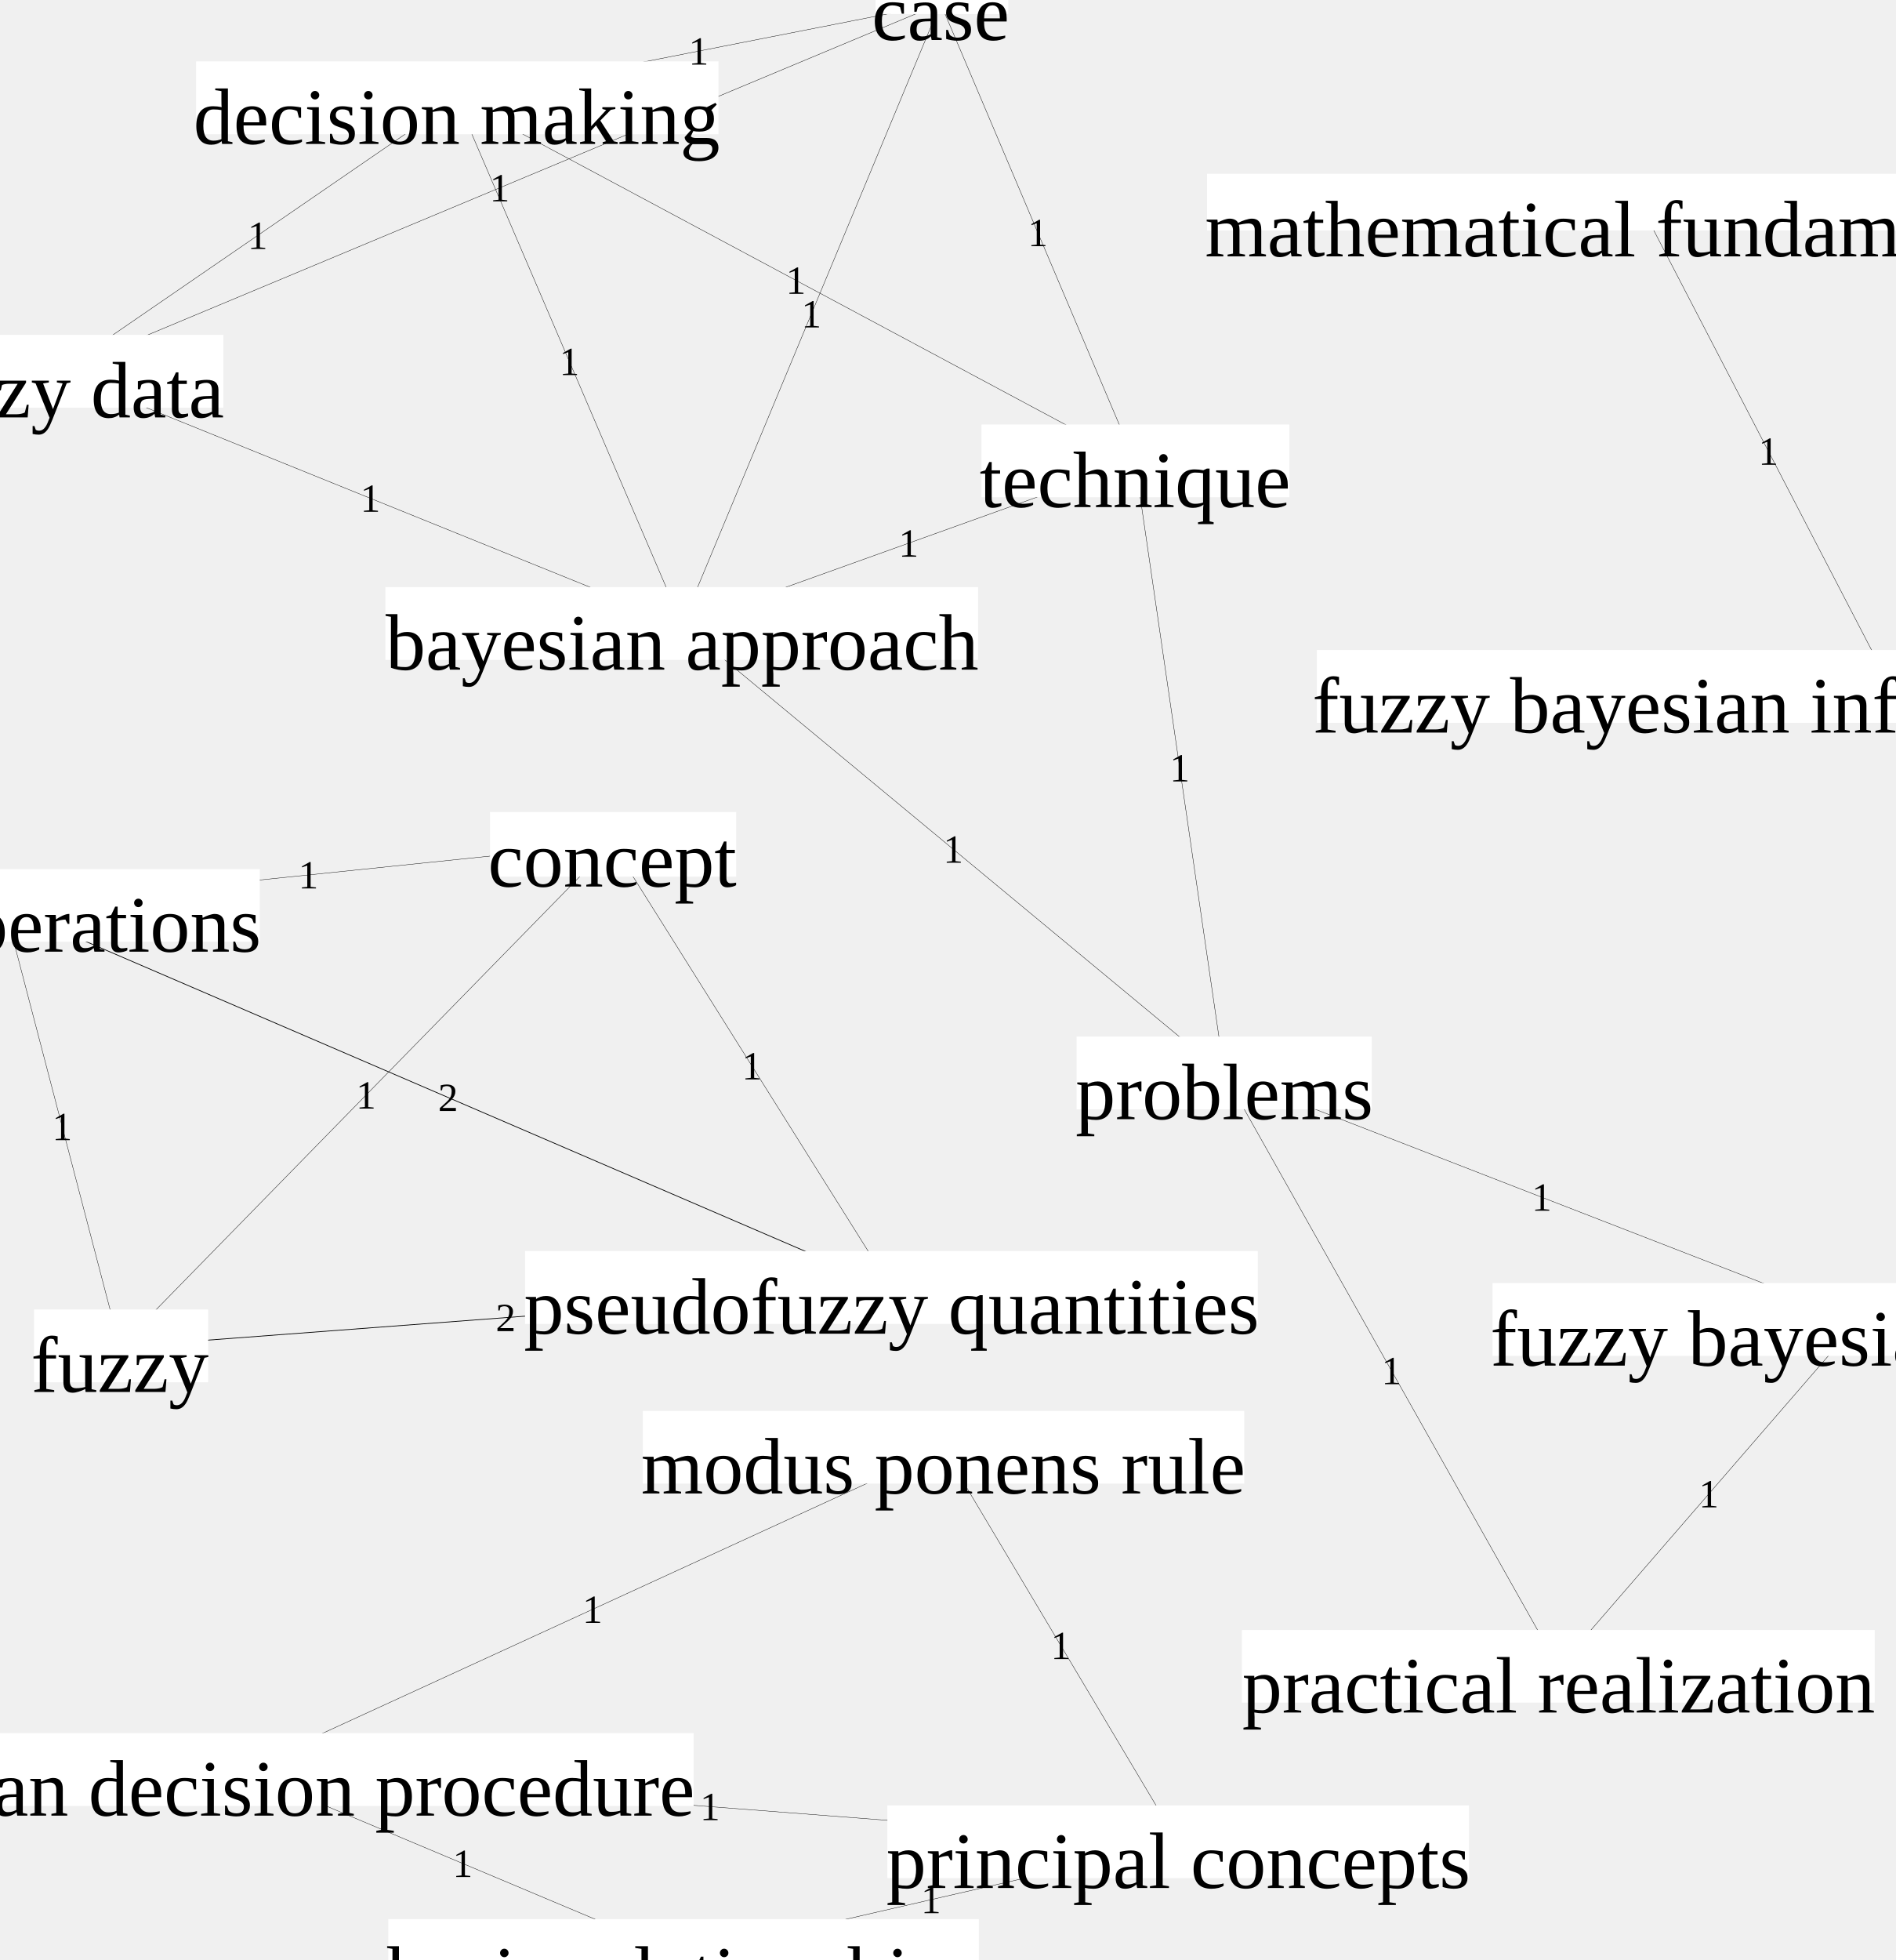
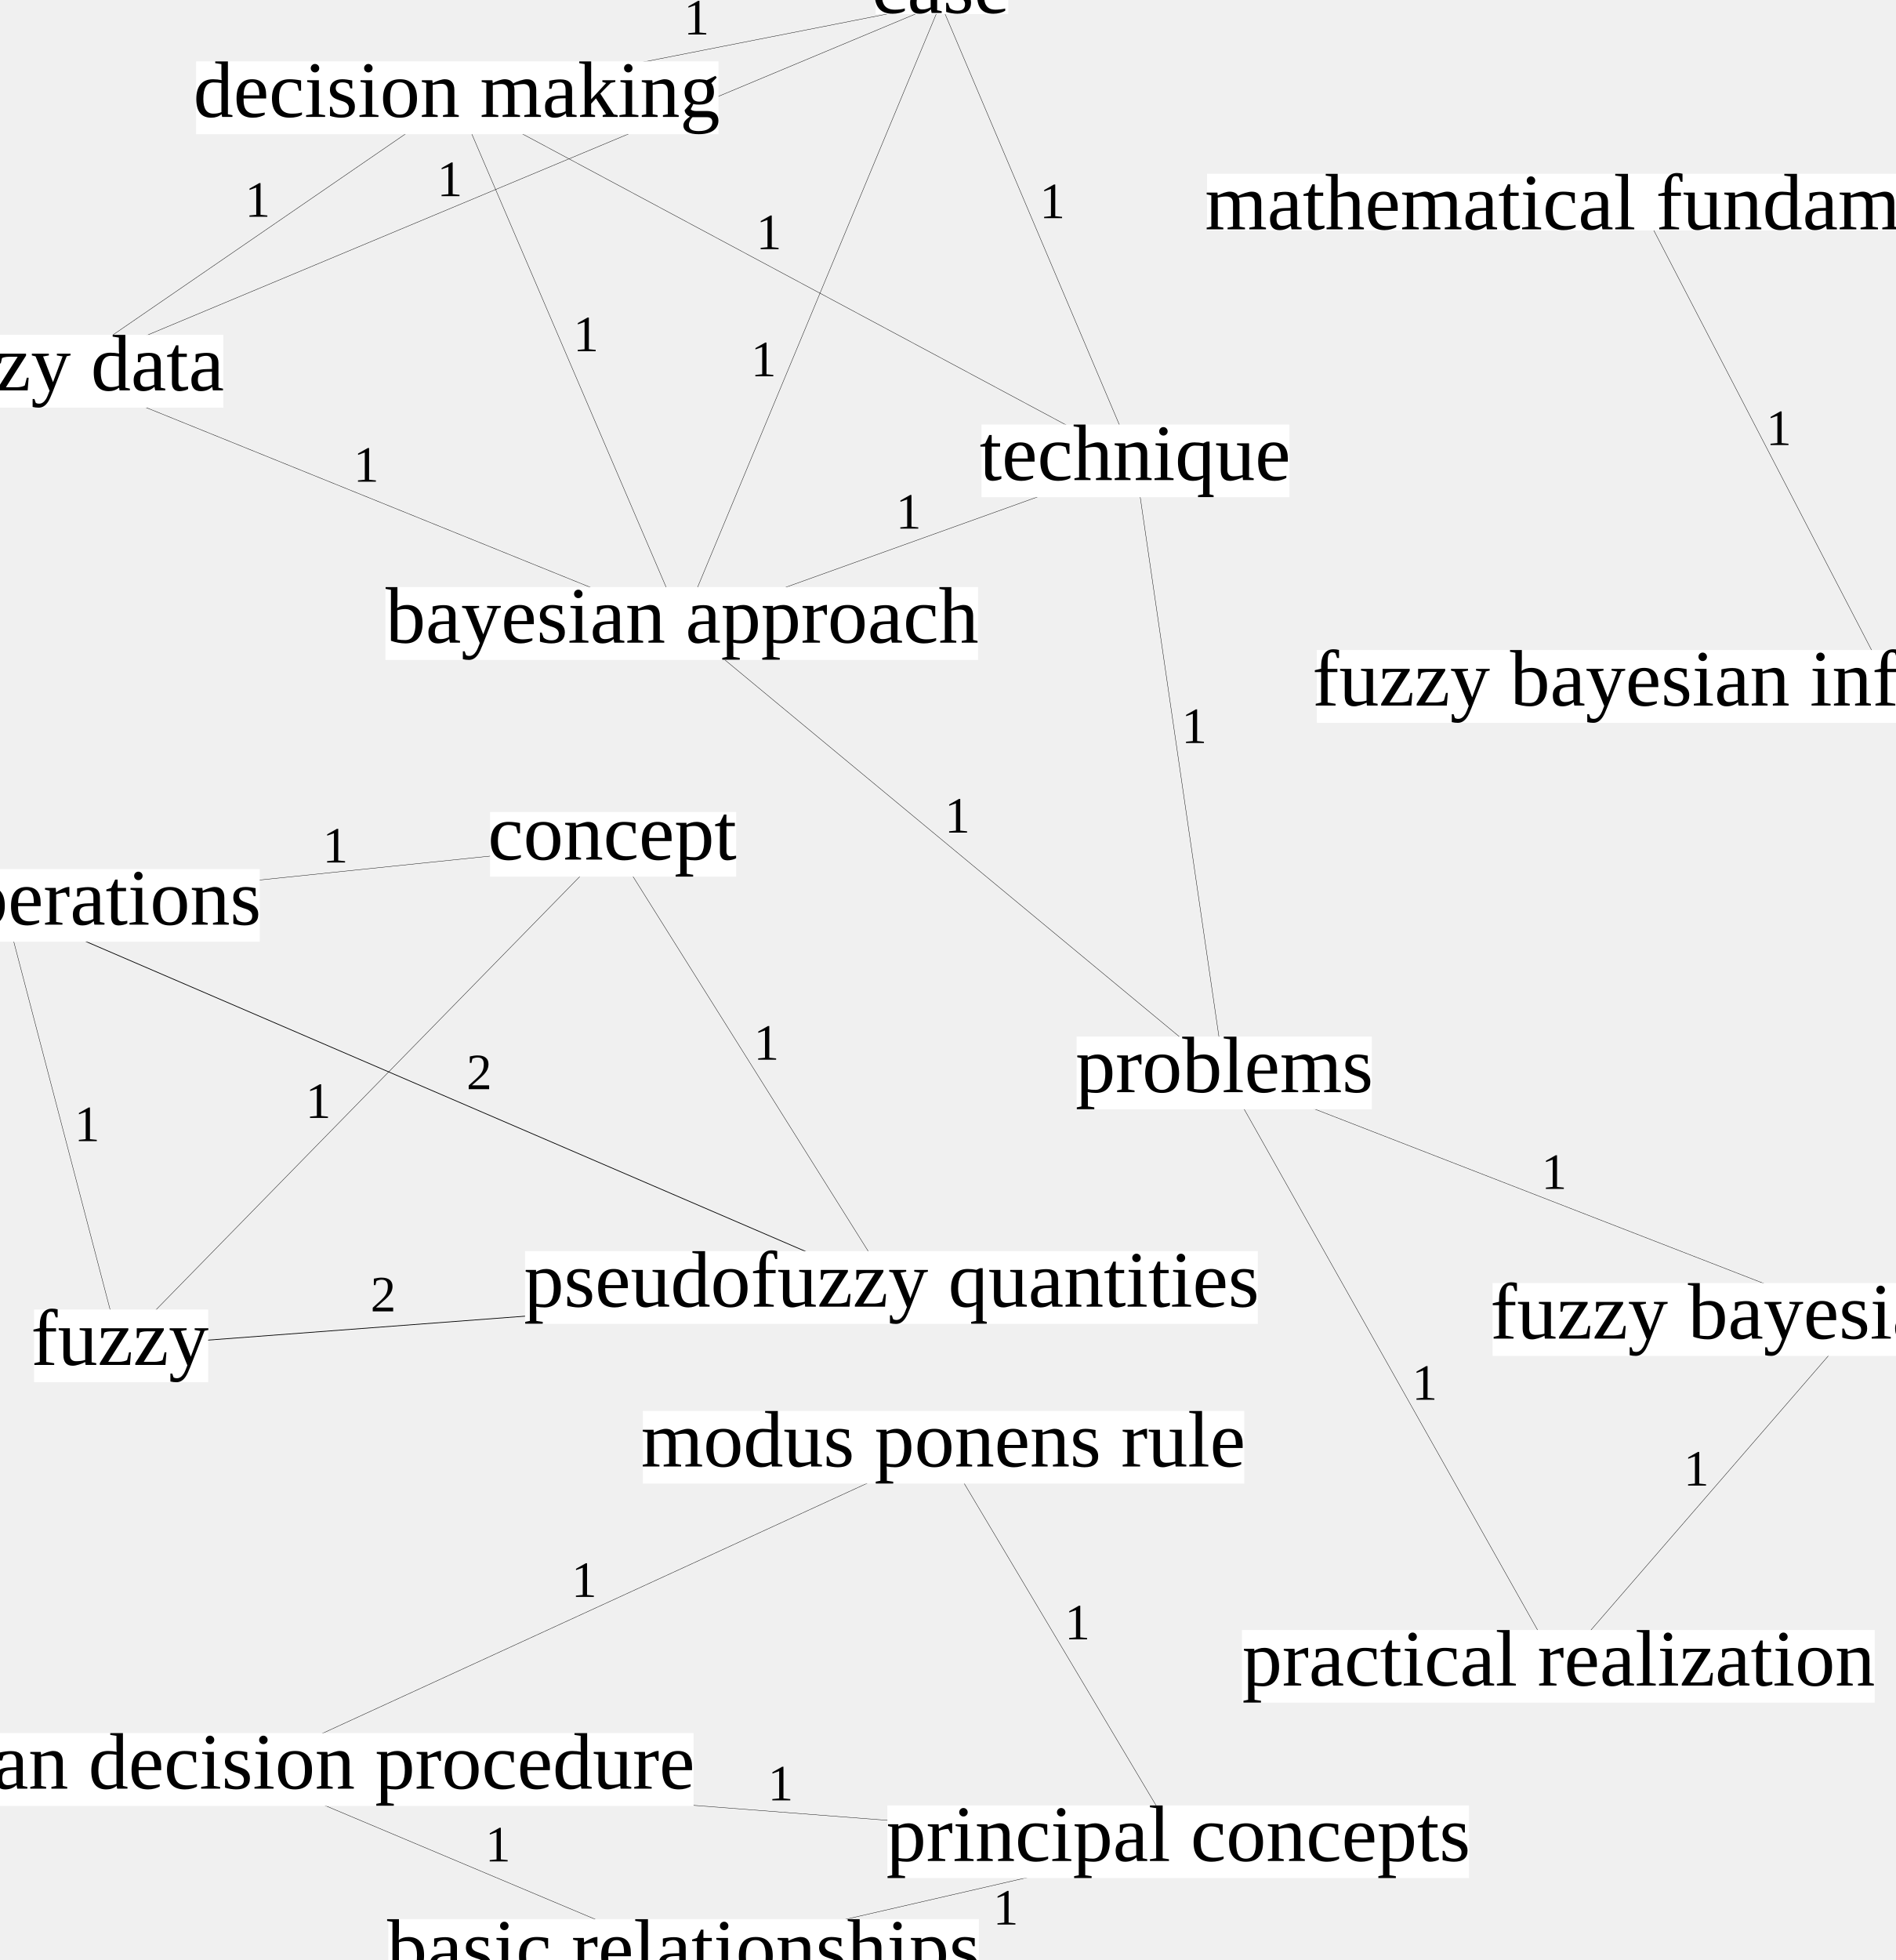
- <svg xmlns="http://www.w3.org/2000/svg" contentScriptType="text/ecmascript" width="595px" zoomAndPan="magnify" contentStyleType="text/css" viewBox="-2220 -2727 5207 5389" height="615px" preserveAspectRatio="xMidYMid meet" version="1.1">
-   <g id="edges">
-     <path fill="none" stroke-width="1" d="M -343.076,2652.451 L 1017.293,2339.807" class="basic_relationships principal_concepts" stroke-opacity="1.0" stroke="#000000" />
-     <path fill="none" stroke-width="1" d="M -343.076,2652.451 L -1558.68,2140.811" class="basic_relationships bayesian_decision_procedure" stroke-opacity="1.0" stroke="#000000" />
-     <path fill="none" stroke-width="1" d="M 1017.293,2339.807 L -1558.68,2140.811" class="principal_concepts bayesian_decision_procedure" stroke-opacity="1.0" stroke="#000000" />
-     <path fill="none" stroke-width="1" d="M -347.454,-1010.086 L 1143.876,225.949" class="bayesian_approach problems" stroke-opacity="1.0" stroke="#000000" />
-     <path fill="none" stroke-width="1" d="M -347.454,-1010.086 L 363.515,-2717.463" class="bayesian_approach case" stroke-opacity="1.0" stroke="#000000" />
-     <path fill="none" stroke-width="1" d="M -347.454,-1010.086 L 898.363,-1456.986" class="bayesian_approach technique" stroke-opacity="1.0" stroke="#000000" />
-     <path fill="none" stroke-width="1" d="M -347.454,-1010.086 L -967.408,-2455.534" class="bayesian_approach decision_making" stroke-opacity="1.0" stroke="#000000" />
-     <path fill="none" stroke-width="1" d="M -347.454,-1010.086 L -2062.071,-1703.682" class="bayesian_approach fuzzy_data" stroke-opacity="1.0" stroke="#000000" />
-     <path fill="none" stroke-width="1" d="M 363.515,-2717.463 L 898.363,-1456.986" class="case technique" stroke-opacity="1.0" stroke="#000000" />
-     <path fill="none" stroke-width="1" d="M 363.515,-2717.463 L -967.408,-2455.534" class="case decision_making" stroke-opacity="1.0" stroke="#000000" />
-     <path fill="none" stroke-width="1" d="M 363.515,-2717.463 L -2062.071,-1703.682" class="case fuzzy_data" stroke-opacity="1.0" stroke="#000000" />
-     <path fill="none" stroke-width="1" d="M 898.363,-1456.986 L 1143.876,225.949" class="technique problems" stroke-opacity="1.0" stroke="#000000" />
-     <path fill="none" stroke-width="1" d="M 898.363,-1456.986 L -967.408,-2455.534" class="technique decision_making" stroke-opacity="1.0" stroke="#000000" />
-     <path fill="none" stroke-width="1" d="M -967.408,-2455.534 L -2062.071,-1703.682" class="decision_making fuzzy_data" stroke-opacity="1.0" stroke="#000000" />
-     <path fill="none" stroke-width="1" d="M 2977.054,-837.116 L 2303.202,-2135.35" class="fuzzy_bayesian_inference_techniques mathematical_fundamentals" stroke-opacity="1.0" stroke="#000000" />
-     <path fill="none" stroke-width="1" d="M -2210.841,-234.633 L -1893.844,975.921" class="main_operations fuzzy" stroke-opacity="1.0" stroke="#000000" />
-     <path fill="none" stroke-width="2" d="M -2210.841,-234.633 L 228.672,815.607" class="main_operations pseudofuzzy_quantities" stroke-opacity="1.0" stroke="#000000" />
-     <path fill="none" stroke-width="1" d="M -2210.841,-234.633 L -539.677,-408.085" class="main_operations concept" stroke-opacity="1.0" stroke="#000000" />
-     <path fill="none" stroke-width="2" d="M -1893.844,975.921 L 228.672,815.607" class="fuzzy pseudofuzzy_quantities" stroke-opacity="1.0" stroke="#000000" />
-     <path fill="none" stroke-width="1" d="M -1893.844,975.921 L -539.677,-408.085" class="fuzzy concept" stroke-opacity="1.0" stroke="#000000" />
-     <path fill="none" stroke-width="1" d="M -539.677,-408.085 L 228.672,815.607" class="concept pseudofuzzy_quantities" stroke-opacity="1.0" stroke="#000000" />
-     <path fill="none" stroke-width="1" d="M 2063.143,1857.413 L 1143.876,225.949" class="practical_realization problems" stroke-opacity="1.0" stroke="#000000" />
-     <path fill="none" stroke-width="1" d="M 2063.143,1857.413 L 2889.289,903.479" class="practical_realization fuzzy_bayesian_method" stroke-opacity="1.0" stroke="#000000" />
-     <path fill="none" stroke-width="1" d="M 370.812,1255.167 L 1017.293,2339.807" class="modus_ponens_rule principal_concepts" stroke-opacity="1.0" stroke="#000000" />
-     <path fill="none" stroke-width="1" d="M 370.812,1255.167 L -1558.68,2140.811" class="modus_ponens_rule bayesian_decision_procedure" stroke-opacity="1.0" stroke="#000000" />
-     <path fill="none" stroke-width="1" d="M 2889.289,903.479 L 1143.876,225.949" class="fuzzy_bayesian_method problems" stroke-opacity="1.0" stroke="#000000" />
-   </g>
-   <g id="nodes">
-     <circle fill-opacity="1.0" fill="#999999" r="10.0" cx="-343.076" class="basic_relationships" cy="2652.451" stroke="#000000" stroke-opacity="1.0" stroke-width="1.0" />
-     <circle fill-opacity="1.0" fill="#999999" r="10.0" cx="1017.293" class="principal_concepts" cy="2339.807" stroke="#000000" stroke-opacity="1.0" stroke-width="1.0" />
-     <circle fill-opacity="1.0" fill="#999999" r="10.0" cx="-1558.68" class="bayesian_decision_procedure" cy="2140.811" stroke="#000000" stroke-opacity="1.0" stroke-width="1.0" />
-     <circle fill-opacity="1.0" fill="#999999" r="10.0" cx="-347.454" class="bayesian_approach" cy="-1010.086" stroke="#000000" stroke-opacity="1.0" stroke-width="1.0" />
-     <circle fill-opacity="1.0" fill="#999999" r="10.0" cx="1143.876" class="problems" cy="225.949" stroke="#000000" stroke-opacity="1.0" stroke-width="1.0" />
-     <circle fill-opacity="1.0" fill="#999999" r="10.0" cx="363.515" class="case" cy="-2717.463" stroke="#000000" stroke-opacity="1.0" stroke-width="1.0" />
-     <circle fill-opacity="1.0" fill="#999999" r="10.0" cx="898.363" class="technique" cy="-1456.986" stroke="#000000" stroke-opacity="1.0" stroke-width="1.0" />
-     <circle fill-opacity="1.0" fill="#999999" r="10.0" cx="-967.408" class="decision_making" cy="-2455.534" stroke="#000000" stroke-opacity="1.0" stroke-width="1.0" />
-     <circle fill-opacity="1.0" fill="#999999" r="10.0" cx="-2062.071" class="fuzzy_data" cy="-1703.682" stroke="#000000" stroke-opacity="1.0" stroke-width="1.0" />
-     <circle fill-opacity="1.0" fill="#999999" r="10.0" cx="2977.054" class="fuzzy_bayesian_inference_techniques" cy="-837.116" stroke="#000000" stroke-opacity="1.0" stroke-width="1.0" />
-     <circle fill-opacity="1.0" fill="#999999" r="10.0" cx="2303.202" class="mathematical_fundamentals" cy="-2135.35" stroke="#000000" stroke-opacity="1.0" stroke-width="1.0" />
-     <circle fill-opacity="1.0" fill="#999999" r="10.0" cx="-2210.841" class="main_operations" cy="-234.633" stroke="#000000" stroke-opacity="1.0" stroke-width="1.0" />
-     <circle fill-opacity="1.0" fill="#999999" r="10.0" cx="-1893.844" class="fuzzy" cy="975.921" stroke="#000000" stroke-opacity="1.0" stroke-width="1.0" />
-     <circle fill-opacity="1.0" fill="#999999" r="10.0" cx="228.672" class="pseudofuzzy_quantities" cy="815.607" stroke="#000000" stroke-opacity="1.0" stroke-width="1.0" />
-     <circle fill-opacity="1.0" fill="#999999" r="10.0" cx="-539.677" class="concept" cy="-408.085" stroke="#000000" stroke-opacity="1.0" stroke-width="1.0" />
-     <circle fill-opacity="1.0" fill="#999999" r="10.0" cx="2063.143" class="practical_realization" cy="1857.413" stroke="#000000" stroke-opacity="1.0" stroke-width="1.0" />
-     <circle fill-opacity="1.0" fill="#999999" r="10.0" cx="370.812" class="modus_ponens_rule" cy="1255.167" stroke="#000000" stroke-opacity="1.0" stroke-width="1.0" />
-     <circle fill-opacity="1.0" fill="#999999" r="10.0" cx="2889.289" class="fuzzy_bayesian_method" cy="903.479" stroke="#000000" stroke-opacity="1.0" stroke-width="1.0" />
-   </g>
-   <g id="node-labels">
-     <rect fill="#ffffff" x="-1155.418" width="1624.111" height="199.805" y="2549.648" opacity="1.0" />
-     <text font-size="220" x="-343.076" y="2702.402" fill="#000000" style="text-anchor: middle; dominant-baseline: central;" font-family="Times New Roman" class="basic_relationships">
-             basic relationships
-         </text>
-     <rect fill="#ffffff" x="217.089" width="1599.619" height="199.805" y="2237.004" opacity="1.0" />
-     <text font-size="220" x="1017.293" y="2389.758" fill="#000000" style="text-anchor: middle; dominant-baseline: central;" font-family="Times New Roman" class="principal_concepts">
-             principal concepts
-         </text>
-     <rect fill="#ffffff" x="-2802.374" width="2486.602" height="200.234" y="2038.116" opacity="1.0" />
-     <text font-size="220" x="-1558.68" y="2190.87" fill="#000000" style="text-anchor: middle; dominant-baseline: central;" font-family="Times New Roman" class="bayesian_decision_procedure">
-             bayesian decision procedure
-         </text>
-     <rect fill="#ffffff" x="-1163.43" width="1630.02" height="200.234" y="-1112.782" opacity="1.0" />
-     <text font-size="220" x="-347.454" y="-960.028" fill="#000000" style="text-anchor: middle; dominant-baseline: central;" font-family="Times New Roman" class="bayesian_approach">
-             bayesian approach
-         </text>
-     <rect fill="#ffffff" x="737.589" width="811.787" height="199.805" y="123.146" opacity="1.0" />
-     <text font-size="220" x="1143.876" y="275.9" fill="#000000" style="text-anchor: middle; dominant-baseline: central;" font-family="Times New Roman" class="problems">
-             problems
-         </text>
-     <rect fill="#ffffff" x="184.747" width="364.805" height="104.414" y="-2792.766" opacity="1.0" />
-     <text font-size="220" x="363.515" y="-2691.36" fill="#000000" style="text-anchor: middle; dominant-baseline: central;" font-family="Times New Roman" class="case">
-             case
-         </text>
-     <rect fill="#ffffff" x="475.909" width="846.807" height="199.805" y="-1559.789" opacity="1.0" />
-     <text font-size="220" x="898.363" y="-1407.035" fill="#000000" style="text-anchor: middle; dominant-baseline: central;" font-family="Times New Roman" class="technique">
-             technique
-         </text>
-     <rect fill="#ffffff" x="-1684.127" width="1436.768" height="200.234" y="-2558.23" opacity="1.0" />
-     <text font-size="220" x="-967.408" y="-2405.476" fill="#000000" style="text-anchor: middle; dominant-baseline: central;" font-family="Times New Roman" class="decision_making">
-             decision making
-         </text>
-     <rect fill="#ffffff" x="-2510.163" width="901.055" height="200.234" y="-1806.377" opacity="1.0" />
-     <text font-size="220" x="-2062.071" y="-1653.623" fill="#000000" style="text-anchor: middle; dominant-baseline: central;" font-family="Times New Roman" class="fuzzy_data">
-             fuzzy data
-         </text>
-     <rect fill="#ffffff" x="1398.256" width="3166.045" height="200.234" y="-939.811" opacity="1.0" />
-     <text font-size="220" x="2977.054" y="-787.057" fill="#000000" style="text-anchor: middle; dominant-baseline: central;" font-family="Times New Roman" class="fuzzy_bayesian_inference_techniques">
-             fuzzy bayesian inference techniques
-         </text>
-     <rect fill="#ffffff" x="1096.3" width="2415.596" height="155.762" y="-2249.164" opacity="1.0" />
-     <text font-size="220" x="2303.202" y="-2096.41" fill="#000000" style="text-anchor: middle; dominant-baseline: central;" font-family="Times New Roman" class="mathematical_fundamentals">
-             mathematical fundamentals
-         </text>
-     <rect fill="#ffffff" x="-2910.82" width="1401.748" height="199.805" y="-337.436" opacity="1.0" />
-     <text font-size="220" x="-2210.841" y="-184.682" fill="#000000" style="text-anchor: middle; dominant-baseline: central;" font-family="Times New Roman" class="main_operations">
-             main operations
-         </text>
-     <rect fill="#ffffff" x="-2129.635" width="478.779" height="200.02" y="873.386" opacity="1.0" />
-     <text font-size="220" x="-1893.844" y="1025.926" fill="#000000" style="text-anchor: middle; dominant-baseline: central;" font-family="Times New Roman" class="fuzzy">
-             fuzzy
-         </text>
-     <rect fill="#ffffff" x="-779.339" width="2015.234" height="200.234" y="712.912" opacity="1.0" />
-     <text font-size="220" x="228.672" y="865.666" fill="#000000" style="text-anchor: middle; dominant-baseline: central;" font-family="Times New Roman" class="pseudofuzzy_quantities">
-             pseudofuzzy quantities
-         </text>
-     <rect fill="#ffffff" x="-875.711" width="676.865" height="177.783" y="-494.371" opacity="1.0" />
-     <text font-size="220" x="-539.677" y="-363.639" fill="#000000" style="text-anchor: middle; dominant-baseline: central;" font-family="Times New Roman" class="concept">
-             concept
-         </text>
-     <rect fill="#ffffff" x="1192.113" width="1740.342" height="199.805" y="1754.61" opacity="1.0" />
-     <text font-size="220" x="2063.143" y="1907.364" fill="#000000" style="text-anchor: middle; dominant-baseline: central;" font-family="Times New Roman" class="practical_realization">
-             practical realization
-         </text>
-     <rect fill="#ffffff" x="-455.387" width="1653.975" height="199.805" y="1152.364" opacity="1.0" />
-     <text font-size="220" x="370.812" y="1305.118" fill="#000000" style="text-anchor: middle; dominant-baseline: central;" font-family="Times New Roman" class="modus_ponens_rule">
-             modus ponens rule
-         </text>
-     <rect fill="#ffffff" x="1881.421" width="2020.176" height="200.234" y="800.784" opacity="1.0" />
-     <text font-size="220" x="2889.289" y="953.538" fill="#000000" style="text-anchor: middle; dominant-baseline: central;" font-family="Times New Roman" class="fuzzy_bayesian_method">
-             fuzzy bayesian method
-         </text>
-   </g>
-   <g id="edge-labels">
-     <text font-size="110" x="337.108" y="2496.129" fill="#000000" style="text-anchor: middle; dominant-baseline: central;" font-family="Times New Roman" class="1">
-             1
-         </text>
-     <text font-size="110" x="-950.878" y="2396.631" fill="#000000" style="text-anchor: middle; dominant-baseline: central;" font-family="Times New Roman" class="2">
-             1
-         </text>
-     <text font-size="110" x="-270.694" y="2240.309" fill="#000000" style="text-anchor: middle; dominant-baseline: central;" font-family="Times New Roman" class="18">
-             1
-         </text>
-     <text font-size="110" x="398.211" y="-392.069" fill="#000000" style="text-anchor: middle; dominant-baseline: central;" font-family="Times New Roman" class="3">
-             1
-         </text>
-     <text font-size="110" x="8.03" y="-1863.775" fill="#000000" style="text-anchor: middle; dominant-baseline: central;" font-family="Times New Roman" class="22">
-             1
-         </text>
-     <text font-size="110" x="275.455" y="-1233.536" fill="#000000" style="text-anchor: middle; dominant-baseline: central;" font-family="Times New Roman" class="23">
-             1
-         </text>
-     <text font-size="110" x="-657.431" y="-1732.81" fill="#000000" style="text-anchor: middle; dominant-baseline: central;" font-family="Times New Roman" class="24">
-             1
-         </text>
-     <text font-size="110" x="-1204.763" y="-1356.884" fill="#000000" style="text-anchor: middle; dominant-baseline: central;" font-family="Times New Roman" class="21">
-             1
-         </text>
-     <text font-size="110" x="630.939" y="-2087.225" fill="#000000" style="text-anchor: middle; dominant-baseline: central;" font-family="Times New Roman" class="4">
-             1
-         </text>
-     <text font-size="110" x="-301.946" y="-2586.499" fill="#000000" style="text-anchor: middle; dominant-baseline: central;" font-family="Times New Roman" class="5">
-             1
-         </text>
-     <text font-size="110" x="-849.278" y="-2210.572" fill="#000000" style="text-anchor: middle; dominant-baseline: central;" font-family="Times New Roman" class="6">
-             1
-         </text>
-     <text font-size="110" x="1021.12" y="-615.519" fill="#000000" style="text-anchor: middle; dominant-baseline: central;" font-family="Times New Roman" class="17">
-             1
-         </text>
-     <text font-size="110" x="-34.522" y="-1956.261" fill="#000000" style="text-anchor: middle; dominant-baseline: central;" font-family="Times New Roman" class="16">
-             1
-         </text>
-     <text font-size="110" x="-1514.739" y="-2079.608" fill="#000000" style="text-anchor: middle; dominant-baseline: central;" font-family="Times New Roman" class="20">
-             1
-         </text>
-     <text font-size="110" x="2640.128" y="-1486.233" fill="#000000" style="text-anchor: middle; dominant-baseline: central;" font-family="Times New Roman" class="7">
-             1
-         </text>
-     <text font-size="110" x="-2052.343" y="370.644" fill="#000000" style="text-anchor: middle; dominant-baseline: central;" font-family="Times New Roman" class="8">
-             1
-         </text>
-     <text font-size="110" x="-991.085" y="290.487" fill="#000000" style="text-anchor: middle; dominant-baseline: central;" font-family="Times New Roman" class="9">
-             2
-         </text>
-     <text font-size="110" x="-1375.259" y="-321.359" fill="#000000" style="text-anchor: middle; dominant-baseline: central;" font-family="Times New Roman" class="10">
-             1
-         </text>
-     <text font-size="110" x="-832.586" y="895.764" fill="#000000" style="text-anchor: middle; dominant-baseline: central;" font-family="Times New Roman" class="14">
-             2
-         </text>
-     <text font-size="110" x="-1216.761" y="283.918" fill="#000000" style="text-anchor: middle; dominant-baseline: central;" font-family="Times New Roman" class="15">
-             1
-         </text>
-     <text font-size="110" x="-155.502" y="203.761" fill="#000000" style="text-anchor: middle; dominant-baseline: central;" font-family="Times New Roman" class="19">
-             1
-         </text>
-     <text font-size="110" x="1603.51" y="1041.681" fill="#000000" style="text-anchor: middle; dominant-baseline: central;" font-family="Times New Roman" class="11">
-             1
-         </text>
-     <text font-size="110" x="2476.216" y="1380.446" fill="#000000" style="text-anchor: middle; dominant-baseline: central;" font-family="Times New Roman" class="26">
-             1
-         </text>
-     <text font-size="110" x="694.053" y="1797.487" fill="#000000" style="text-anchor: middle; dominant-baseline: central;" font-family="Times New Roman" class="12">
-             1
-         </text>
-     <text font-size="110" x="-593.934" y="1697.989" fill="#000000" style="text-anchor: middle; dominant-baseline: central;" font-family="Times New Roman" class="13">
-             1
-         </text>
-     <text font-size="110" x="2016.583" y="564.714" fill="#000000" style="text-anchor: middle; dominant-baseline: central;" font-family="Times New Roman" class="25">
-             1
-         </text>
-   </g>
+ <svg xmlns="http://www.w3.org/2000/svg" contentScriptType="text/ecmascript" width="595px" zoomAndPan="magnify" contentStyleType="text/css" viewBox="-2220 -2727 5207 5389" height="615px" preserveAspectRatio="xMidYMid meet" version="1.1" id="svg2">
+   <defs id="defs222" />
+   <path style="fill:none;stroke:#000000;stroke-width:1;stroke-opacity:1" id="path5" class="basic_relationships principal_concepts" d="M -343.076,2652.451 1017.293,2339.807" />
+   <path style="fill:none;stroke:#000000;stroke-width:1;stroke-opacity:1" id="path7" class="basic_relationships bayesian_decision_procedure" d="M -343.076,2652.451 -1558.68,2140.811" />
+   <path style="fill:none;stroke:#000000;stroke-width:1;stroke-opacity:1" id="path9" class="principal_concepts bayesian_decision_procedure" d="M 1017.293,2339.807 -1558.68,2140.811" />
+   <path style="fill:none;stroke:#000000;stroke-width:1;stroke-opacity:1" id="path11" class="bayesian_approach problems" d="M -347.454,-1010.086 1143.876,225.949" />
+   <path style="fill:none;stroke:#000000;stroke-width:1;stroke-opacity:1" id="path13" class="bayesian_approach case" d="M -347.454,-1010.086 363.515,-2717.463" />
+   <path style="fill:none;stroke:#000000;stroke-width:1;stroke-opacity:1" id="path15" class="bayesian_approach technique" d="M -347.454,-1010.086 898.363,-1456.986" />
+   <path style="fill:none;stroke:#000000;stroke-width:1;stroke-opacity:1" id="path17" class="bayesian_approach decision_making" d="m -347.454,-1010.086 -619.954,-1445.448" />
+   <path style="fill:none;stroke:#000000;stroke-width:1;stroke-opacity:1" id="path19" class="bayesian_approach fuzzy_data" d="M -347.454,-1010.086 -2062.071,-1703.682" />
+   <path style="fill:none;stroke:#000000;stroke-width:1;stroke-opacity:1" id="path21" class="case technique" d="m 363.515,-2717.463 534.849,1260.477" />
+   <path style="fill:none;stroke:#000000;stroke-width:1;stroke-opacity:1" id="path23" class="case decision_making" d="m 363.515,-2717.463 -1330.923,261.929" />
+   <path style="fill:none;stroke:#000000;stroke-width:1;stroke-opacity:1" id="path25" class="case fuzzy_data" d="M 363.515,-2717.463 -2062.071,-1703.682" />
+   <path style="fill:none;stroke:#000000;stroke-width:1;stroke-opacity:1" id="path27" class="technique problems" d="M 898.363,-1456.986 1143.876,225.949" />
+   <path style="fill:none;stroke:#000000;stroke-width:1;stroke-opacity:1" id="path29" class="technique decision_making" d="M 898.363,-1456.986 -967.408,-2455.534" />
+   <path style="fill:none;stroke:#000000;stroke-width:1;stroke-opacity:1" id="path31" class="decision_making fuzzy_data" d="m -967.408,-2455.534 -1094.663,751.853" />
+   <path style="fill:none;stroke:#000000;stroke-width:1;stroke-opacity:1" id="path33" class="fuzzy_bayesian_inference_techniques mathematical_fundamentals" d="M 2977.054,-837.116 2303.202,-2135.35" />
+   <path style="fill:none;stroke:#000000;stroke-width:1;stroke-opacity:1" id="path35" class="main_operations fuzzy" d="m -2210.841,-234.633 316.997,1210.554" />
+   <path style="fill:none;stroke:#000000;stroke-width:2;stroke-opacity:1" id="path37" class="main_operations pseudofuzzy_quantities" d="M -2210.841,-234.633 228.672,815.607" />
+   <path style="fill:none;stroke:#000000;stroke-width:1;stroke-opacity:1" id="path39" class="main_operations concept" d="M -2210.841,-234.633 -539.677,-408.085" />
+   <path style="fill:none;stroke:#000000;stroke-width:2;stroke-opacity:1" id="path41" class="fuzzy pseudofuzzy_quantities" d="M -1893.844,975.921 228.672,815.607" />
+   <path style="fill:none;stroke:#000000;stroke-width:1;stroke-opacity:1" id="path43" class="fuzzy concept" d="M -1893.844,975.921 -539.677,-408.085" />
+   <path style="fill:none;stroke:#000000;stroke-width:1;stroke-opacity:1" id="path45" class="concept pseudofuzzy_quantities" d="M -539.677,-408.085 228.672,815.607" />
+   <path style="fill:none;stroke:#000000;stroke-width:1;stroke-opacity:1" id="path47" class="practical_realization problems" d="M 2063.143,1857.413 1143.876,225.949" />
+   <path style="fill:none;stroke:#000000;stroke-width:1;stroke-opacity:1" id="path49" class="practical_realization fuzzy_bayesian_method" d="M 2063.143,1857.413 2889.289,903.479" />
+   <path style="fill:none;stroke:#000000;stroke-width:1;stroke-opacity:1" id="path51" class="modus_ponens_rule principal_concepts" d="M 370.812,1255.167 1017.293,2339.807" />
+   <path style="fill:none;stroke:#000000;stroke-width:1;stroke-opacity:1" id="path53" class="modus_ponens_rule bayesian_decision_procedure" d="M 370.812,1255.167 -1558.68,2140.811" />
+   <path style="fill:none;stroke:#000000;stroke-width:1;stroke-opacity:1" id="path55" class="fuzzy_bayesian_method problems" d="M 2889.289,903.479 1143.876,225.949" />
+   <circle style="fill:#999999;fill-opacity:1;stroke:#000000;stroke-width:1;stroke-opacity:1" id="circle58" cy="2652.451" class="basic_relationships" cx="-343.076" r="10" />
+   <circle style="fill:#999999;fill-opacity:1;stroke:#000000;stroke-width:1;stroke-opacity:1" id="circle60" cy="2339.807" class="principal_concepts" cx="1017.293" r="10" />
+   <circle style="fill:#999999;fill-opacity:1;stroke:#000000;stroke-width:1;stroke-opacity:1" id="circle62" cy="2140.811" class="bayesian_decision_procedure" cx="-1558.68" r="10" />
+   <circle style="fill:#999999;fill-opacity:1;stroke:#000000;stroke-width:1;stroke-opacity:1" id="circle64" cy="-1010.086" class="bayesian_approach" cx="-347.454" r="10" />
+   <circle style="fill:#999999;fill-opacity:1;stroke:#000000;stroke-width:1;stroke-opacity:1" id="circle66" cy="225.949" class="problems" cx="1143.876" r="10" />
+   <circle style="fill:#999999;fill-opacity:1;stroke:#000000;stroke-width:1;stroke-opacity:1" id="circle68" cy="-2717.463" class="case" cx="363.515" r="10" />
+   <circle style="fill:#999999;fill-opacity:1;stroke:#000000;stroke-width:1;stroke-opacity:1" id="circle70" cy="-1456.986" class="technique" cx="898.363" r="10" />
+   <circle style="fill:#999999;fill-opacity:1;stroke:#000000;stroke-width:1;stroke-opacity:1" id="circle72" cy="-2455.534" class="decision_making" cx="-967.408" r="10" />
+   <circle style="fill:#999999;fill-opacity:1;stroke:#000000;stroke-width:1;stroke-opacity:1" id="circle74" cy="-1703.682" class="fuzzy_data" cx="-2062.071" r="10" />
+   <circle style="fill:#999999;fill-opacity:1;stroke:#000000;stroke-width:1;stroke-opacity:1" id="circle76" cy="-837.116" class="fuzzy_bayesian_inference_techniques" cx="2977.054" r="10" />
+   <circle style="fill:#999999;fill-opacity:1;stroke:#000000;stroke-width:1;stroke-opacity:1" id="circle78" cy="-2135.35" class="mathematical_fundamentals" cx="2303.202" r="10" />
+   <circle style="fill:#999999;fill-opacity:1;stroke:#000000;stroke-width:1;stroke-opacity:1" id="circle80" cy="-234.633" class="main_operations" cx="-2210.841" r="10" />
+   <circle style="fill:#999999;fill-opacity:1;stroke:#000000;stroke-width:1;stroke-opacity:1" id="circle82" cy="975.921" class="fuzzy" cx="-1893.844" r="10" />
+   <circle style="fill:#999999;fill-opacity:1;stroke:#000000;stroke-width:1;stroke-opacity:1" id="circle84" cy="815.607" class="pseudofuzzy_quantities" cx="228.672" r="10" />
+   <circle style="fill:#999999;fill-opacity:1;stroke:#000000;stroke-width:1;stroke-opacity:1" id="circle86" cy="-408.085" class="concept" cx="-539.677" r="10" />
+   <circle style="fill:#999999;fill-opacity:1;stroke:#000000;stroke-width:1;stroke-opacity:1" id="circle88" cy="1857.413" class="practical_realization" cx="2063.143" r="10" />
+   <circle style="fill:#999999;fill-opacity:1;stroke:#000000;stroke-width:1;stroke-opacity:1" id="circle90" cy="1255.167" class="modus_ponens_rule" cx="370.812" r="10" />
+   <circle style="fill:#999999;fill-opacity:1;stroke:#000000;stroke-width:1;stroke-opacity:1" id="circle92" cy="903.479" class="fuzzy_bayesian_method" cx="2889.289" r="10" />
+   <rect style="fill:#ffffff" id="rect95" y="2549.648" height="199.805" width="1624.111" x="-1155.418" />
+   <text id="text97" class="basic_relationships" style="font-size:220px;text-anchor:middle;fill:#000000;font-family:Times New Roman" y="2702.402" x="-343.076" font-size="220">basic relationships</text>
+   <rect style="fill:#ffffff" id="rect99" y="2237.004" height="199.805" width="1599.619" x="217.089" />
+   <text id="text101" class="principal_concepts" style="font-size:220px;text-anchor:middle;fill:#000000;font-family:Times New Roman" y="2389.758" x="1017.293" font-size="220">principal concepts</text>
+   <rect style="fill:#ffffff" id="rect103" y="2038.116" height="200.234" width="2486.602" x="-2802.374" />
+   <text id="text105" class="bayesian_decision_procedure" style="font-size:220px;text-anchor:middle;fill:#000000;font-family:Times New Roman" y="2190.87" x="-1558.68" font-size="220">bayesian decision procedure</text>
+   <rect style="fill:#ffffff" id="rect107" y="-1112.782" height="200.234" width="1630.02" x="-1163.43" />
+   <text id="text109" class="bayesian_approach" style="font-size:220px;text-anchor:middle;fill:#000000;font-family:Times New Roman" y="-960.028" x="-347.454" font-size="220">bayesian approach</text>
+   <rect style="fill:#ffffff" id="rect111" y="123.146" height="199.805" width="811.787" x="737.589" />
+   <text id="text113" class="problems" style="font-size:220px;text-anchor:middle;fill:#000000;font-family:Times New Roman" y="275.9" x="1143.876" font-size="220">problems</text>
+   <rect style="fill:#ffffff" id="rect115" y="-2792.766" height="104.414" width="364.805" x="184.747" />
+   <text id="text117" class="case" style="font-size:220px;text-anchor:middle;fill:#000000;font-family:Times New Roman" y="-2691.36" x="363.515" font-size="220">case</text>
+   <rect style="fill:#ffffff" id="rect119" y="-1559.789" height="199.805" width="846.807" x="475.909" />
+   <text id="text121" class="technique" style="font-size:220px;text-anchor:middle;fill:#000000;font-family:Times New Roman" y="-1407.035" x="898.363" font-size="220">technique</text>
+   <rect style="fill:#ffffff" id="rect123" y="-2558.23" height="200.234" width="1436.768" x="-1684.127" />
+   <text id="text125" class="decision_making" style="font-size:220px;text-anchor:middle;fill:#000000;font-family:Times New Roman" y="-2405.476" x="-967.408" font-size="220">decision making</text>
+   <rect style="fill:#ffffff" id="rect127" y="-1806.377" height="200.234" width="901.055" x="-2510.163" />
+   <text id="text129" class="fuzzy_data" style="font-size:220px;text-anchor:middle;fill:#000000;font-family:Times New Roman" y="-1653.623" x="-2062.071" font-size="220">fuzzy data</text>
+   <rect style="fill:#ffffff" id="rect131" y="-939.811" height="200.234" width="3166.045" x="1398.256" />
+   <text id="text133" class="fuzzy_bayesian_inference_techniques" style="font-size:220px;text-anchor:middle;fill:#000000;font-family:Times New Roman" y="-787.057" x="2977.054" font-size="220">fuzzy bayesian inference techniques</text>
+   <rect style="fill:#ffffff" id="rect135" y="-2249.164" height="155.762" width="2415.596" x="1096.3" />
+   <text id="text137" class="mathematical_fundamentals" style="font-size:220px;text-anchor:middle;fill:#000000;font-family:Times New Roman" y="-2096.41" x="2303.202" font-size="220">mathematical fundamentals</text>
+   <rect style="fill:#ffffff" id="rect139" y="-337.436" height="199.805" width="1401.748" x="-2910.82" />
+   <text id="text141" class="main_operations" style="font-size:220px;text-anchor:middle;fill:#000000;font-family:Times New Roman" y="-184.682" x="-2210.841" font-size="220">main operations</text>
+   <rect style="fill:#ffffff" id="rect143" y="873.386" height="200.02" width="478.779" x="-2129.635" />
+   <text id="text145" class="fuzzy" style="font-size:220px;text-anchor:middle;fill:#000000;font-family:Times New Roman" y="1025.926" x="-1893.844" font-size="220">fuzzy</text>
+   <rect style="fill:#ffffff" id="rect147" y="712.912" height="200.234" width="2015.234" x="-779.339" />
+   <text id="text149" class="pseudofuzzy_quantities" style="font-size:220px;text-anchor:middle;fill:#000000;font-family:Times New Roman" y="865.666" x="228.672" font-size="220">pseudofuzzy quantities</text>
+   <rect style="fill:#ffffff" id="rect151" y="-494.371" height="177.783" width="676.865" x="-875.711" />
+   <text id="text153" class="concept" style="font-size:220px;text-anchor:middle;fill:#000000;font-family:Times New Roman" y="-363.639" x="-539.677" font-size="220">concept</text>
+   <rect style="fill:#ffffff" id="rect155" y="1754.61" height="199.805" width="1740.342" x="1192.113" />
+   <text id="text157" class="practical_realization" style="font-size:220px;text-anchor:middle;fill:#000000;font-family:Times New Roman" y="1907.364" x="2063.143" font-size="220">practical realization</text>
+   <rect style="fill:#ffffff" id="rect159" y="1152.364" height="199.805" width="1653.975" x="-455.387" />
+   <text id="text161" class="modus_ponens_rule" style="font-size:220px;text-anchor:middle;fill:#000000;font-family:Times New Roman" y="1305.118" x="370.812" font-size="220">modus ponens rule</text>
+   <rect style="fill:#ffffff" id="rect163" y="800.784" height="200.234" width="2020.176" x="1881.421" />
+   <text id="text165" class="fuzzy_bayesian_method" style="font-size:220px;text-anchor:middle;fill:#000000;font-family:Times New Roman" y="953.538" x="2889.289" font-size="220">fuzzy bayesian method</text>
+   <text id="text168" class="1" style="font-size:110px;text-anchor:middle;fill:#000000;font-family:Times New Roman" y="2564.633" x="542.621" font-size="110">
+     <tspan style="font-size:140.202px" id="tspan3374">1</tspan>
+   </text>
+   <text id="text170" class="2" style="font-size:110px;text-anchor:middle;fill:#000000;font-family:Times New Roman" y="2390.922" x="-853.83" font-size="110">
+     <tspan style="font-size:140.202px" id="tspan3372">1</tspan>
+   </text>
+   <text id="text172" class="18" style="font-size:110px;text-anchor:middle;fill:#000000;font-family:Times New Roman" y="2223.183" x="-76.598" font-size="110">
+     <tspan style="font-size:140.202px" id="tspan3370">1</tspan>
+   </text>
+   <text id="text174" class="3" style="font-size:110px;text-anchor:middle;fill:#000000;font-family:Times New Roman" y="-437.738" x="409.629" font-size="110">
+     <tspan style="font-size:140.202px" id="tspan3348">1</tspan>
+   </text>
+   <text id="text176" class="22" style="font-size:110px;text-anchor:middle;fill:#000000;font-family:Times New Roman" y="-1692.514" x="-123.269" font-size="110">
+     <tspan style="font-size:140.202px" id="tspan3340">1</tspan>
+   </text>
+   <text id="text178" class="23" style="font-size:110px;text-anchor:middle;fill:#000000;font-family:Times New Roman" y="-1273.497" x="275.455" font-size="110">
+     <tspan style="font-size:140.202px" id="tspan3342">1</tspan>
+   </text>
+   <text id="text180" class="24" style="font-size:110px;text-anchor:middle;fill:#000000;font-family:Times New Roman" y="-1761.354" x="-611.761" font-size="110">
+     <tspan style="font-size:140.202px" id="tspan3338">1</tspan>
+   </text>
+   <text id="text182" class="21" style="font-size:110px;text-anchor:middle;fill:#000000;font-family:Times New Roman" y="-1402.554" x="-1216.18" font-size="110">
+     <tspan style="font-size:140.202px" id="tspan3336">1</tspan>
+   </text>
+   <text id="text184" class="4" style="font-size:110px;text-anchor:middle;fill:#000000;font-family:Times New Roman" y="-2127.186" x="670.9" font-size="110">
+     <tspan style="font-size:140.202px" id="tspan3334">1</tspan>
+   </text>
+   <text id="text186" class="5" style="font-size:110px;text-anchor:middle;fill:#000000;font-family:Times New Roman" y="-2632.168" x="-307.655" font-size="110">
+     <tspan style="font-size:140.202px" id="tspan3326">1</tspan>
+   </text>
+   <text id="text188" class="6" style="font-size:110px;text-anchor:middle;fill:#000000;font-family:Times New Roman" y="-2187.738" x="-986.286" font-size="110">
+     <tspan style="font-size:140.202px" id="tspan3330">1</tspan>
+   </text>
+   <text id="text190" class="17" style="font-size:110px;text-anchor:middle;fill:#000000;font-family:Times New Roman" y="-684.023" x="1061.081" font-size="110">
+     <tspan style="font-size:140.202px" id="tspan3350">1</tspan>
+   </text>
+   <text id="text192" class="16" style="font-size:110px;text-anchor:middle;fill:#000000;font-family:Times New Roman" y="-2041.891" x="-108.735" font-size="110">
+     <tspan style="font-size:140.202px" id="tspan3332">1</tspan>
+   </text>
+   <text id="text194" class="20" style="font-size:110px;text-anchor:middle;fill:#000000;font-family:Times New Roman" y="-2130.986" x="-1514.739" font-size="110">
+     <tspan style="font-size:140.202px" id="tspan3328">1</tspan>
+   </text>
+   <text id="text196" class="7" style="font-size:110px;text-anchor:middle;fill:#000000;font-family:Times New Roman" y="-1503.359" x="2668.671" font-size="110">
+     <tspan style="font-size:140.202px" id="tspan3344">1</tspan>
+   </text>
+   <text id="text198" class="8" style="font-size:110px;text-anchor:middle;fill:#000000;font-family:Times New Roman" y="410.604" x="-1983.839" font-size="110">
+     <tspan style="font-size:140.202px" id="tspan3352">1</tspan>
+   </text>
+   <text id="text200" class="9" style="font-size:110px;text-anchor:middle;fill:#000000;font-family:Times New Roman" y="267.652" x="-905.454" font-size="110">
+     <tspan style="font-size:140.202px" id="tspan3356">2</tspan>
+   </text>
+   <text id="text202" class="10" style="font-size:110px;text-anchor:middle;fill:#000000;font-family:Times New Roman" y="-355.611" x="-1301.046" font-size="110">
+     <tspan style="font-size:140.202px" id="tspan3346">1</tspan>
+   </text>
+   <text id="text204" class="14" style="font-size:110px;text-anchor:middle;fill:#000000;font-family:Times New Roman" y="878.638" x="-1169.399" font-size="110">
+     <tspan style="font-size:140.202px" id="tspan3362">2</tspan>
+   </text>
+   <text id="text206" class="15" style="font-size:110px;text-anchor:middle;fill:#000000;font-family:Times New Roman" y="346.714" x="-1348.061" font-size="110">
+     <tspan style="font-size:140.202px" id="tspan3354">1</tspan>
+   </text>
+   <text id="text208" class="19" style="font-size:110px;text-anchor:middle;fill:#000000;font-family:Times New Roman" y="186.635" x="-115.542" font-size="110">
+     <tspan style="font-size:140.202px" id="tspan3358">1</tspan>
+   </text>
+   <text id="text210" class="11" style="font-size:110px;text-anchor:middle;fill:#000000;font-family:Times New Roman" y="1121.602" x="1694.849" font-size="110">
+     <tspan style="font-size:140.202px" id="tspan3364">1</tspan>
+   </text>
+   <text id="text212" class="26" style="font-size:110px;text-anchor:middle;fill:#000000;font-family:Times New Roman" y="1357.611" x="2441.964" font-size="110">
+     <tspan style="font-size:140.202px" id="tspan3376">1</tspan>
+   </text>
+   <text id="text214" class="12" style="font-size:110px;text-anchor:middle;fill:#000000;font-family:Times New Roman" y="1780.361" x="739.722" font-size="110">
+     <tspan style="font-size:140.202px" id="tspan3368">1</tspan>
+   </text>
+   <text id="text216" class="13" style="font-size:110px;text-anchor:middle;fill:#000000;font-family:Times New Roman" y="1663.737" x="-616.768" font-size="110">
+     <tspan style="font-size:140.202px" id="tspan3366">1</tspan>
+   </text>
+   <text id="text218" class="25" style="font-size:110px;text-anchor:middle;fill:#000000;font-family:Times New Roman" y="541.879" x="2050.835" font-size="110">
+     <tspan style="font-size:140.202px" id="tspan3360">1</tspan>
+   </text>
</svg>
